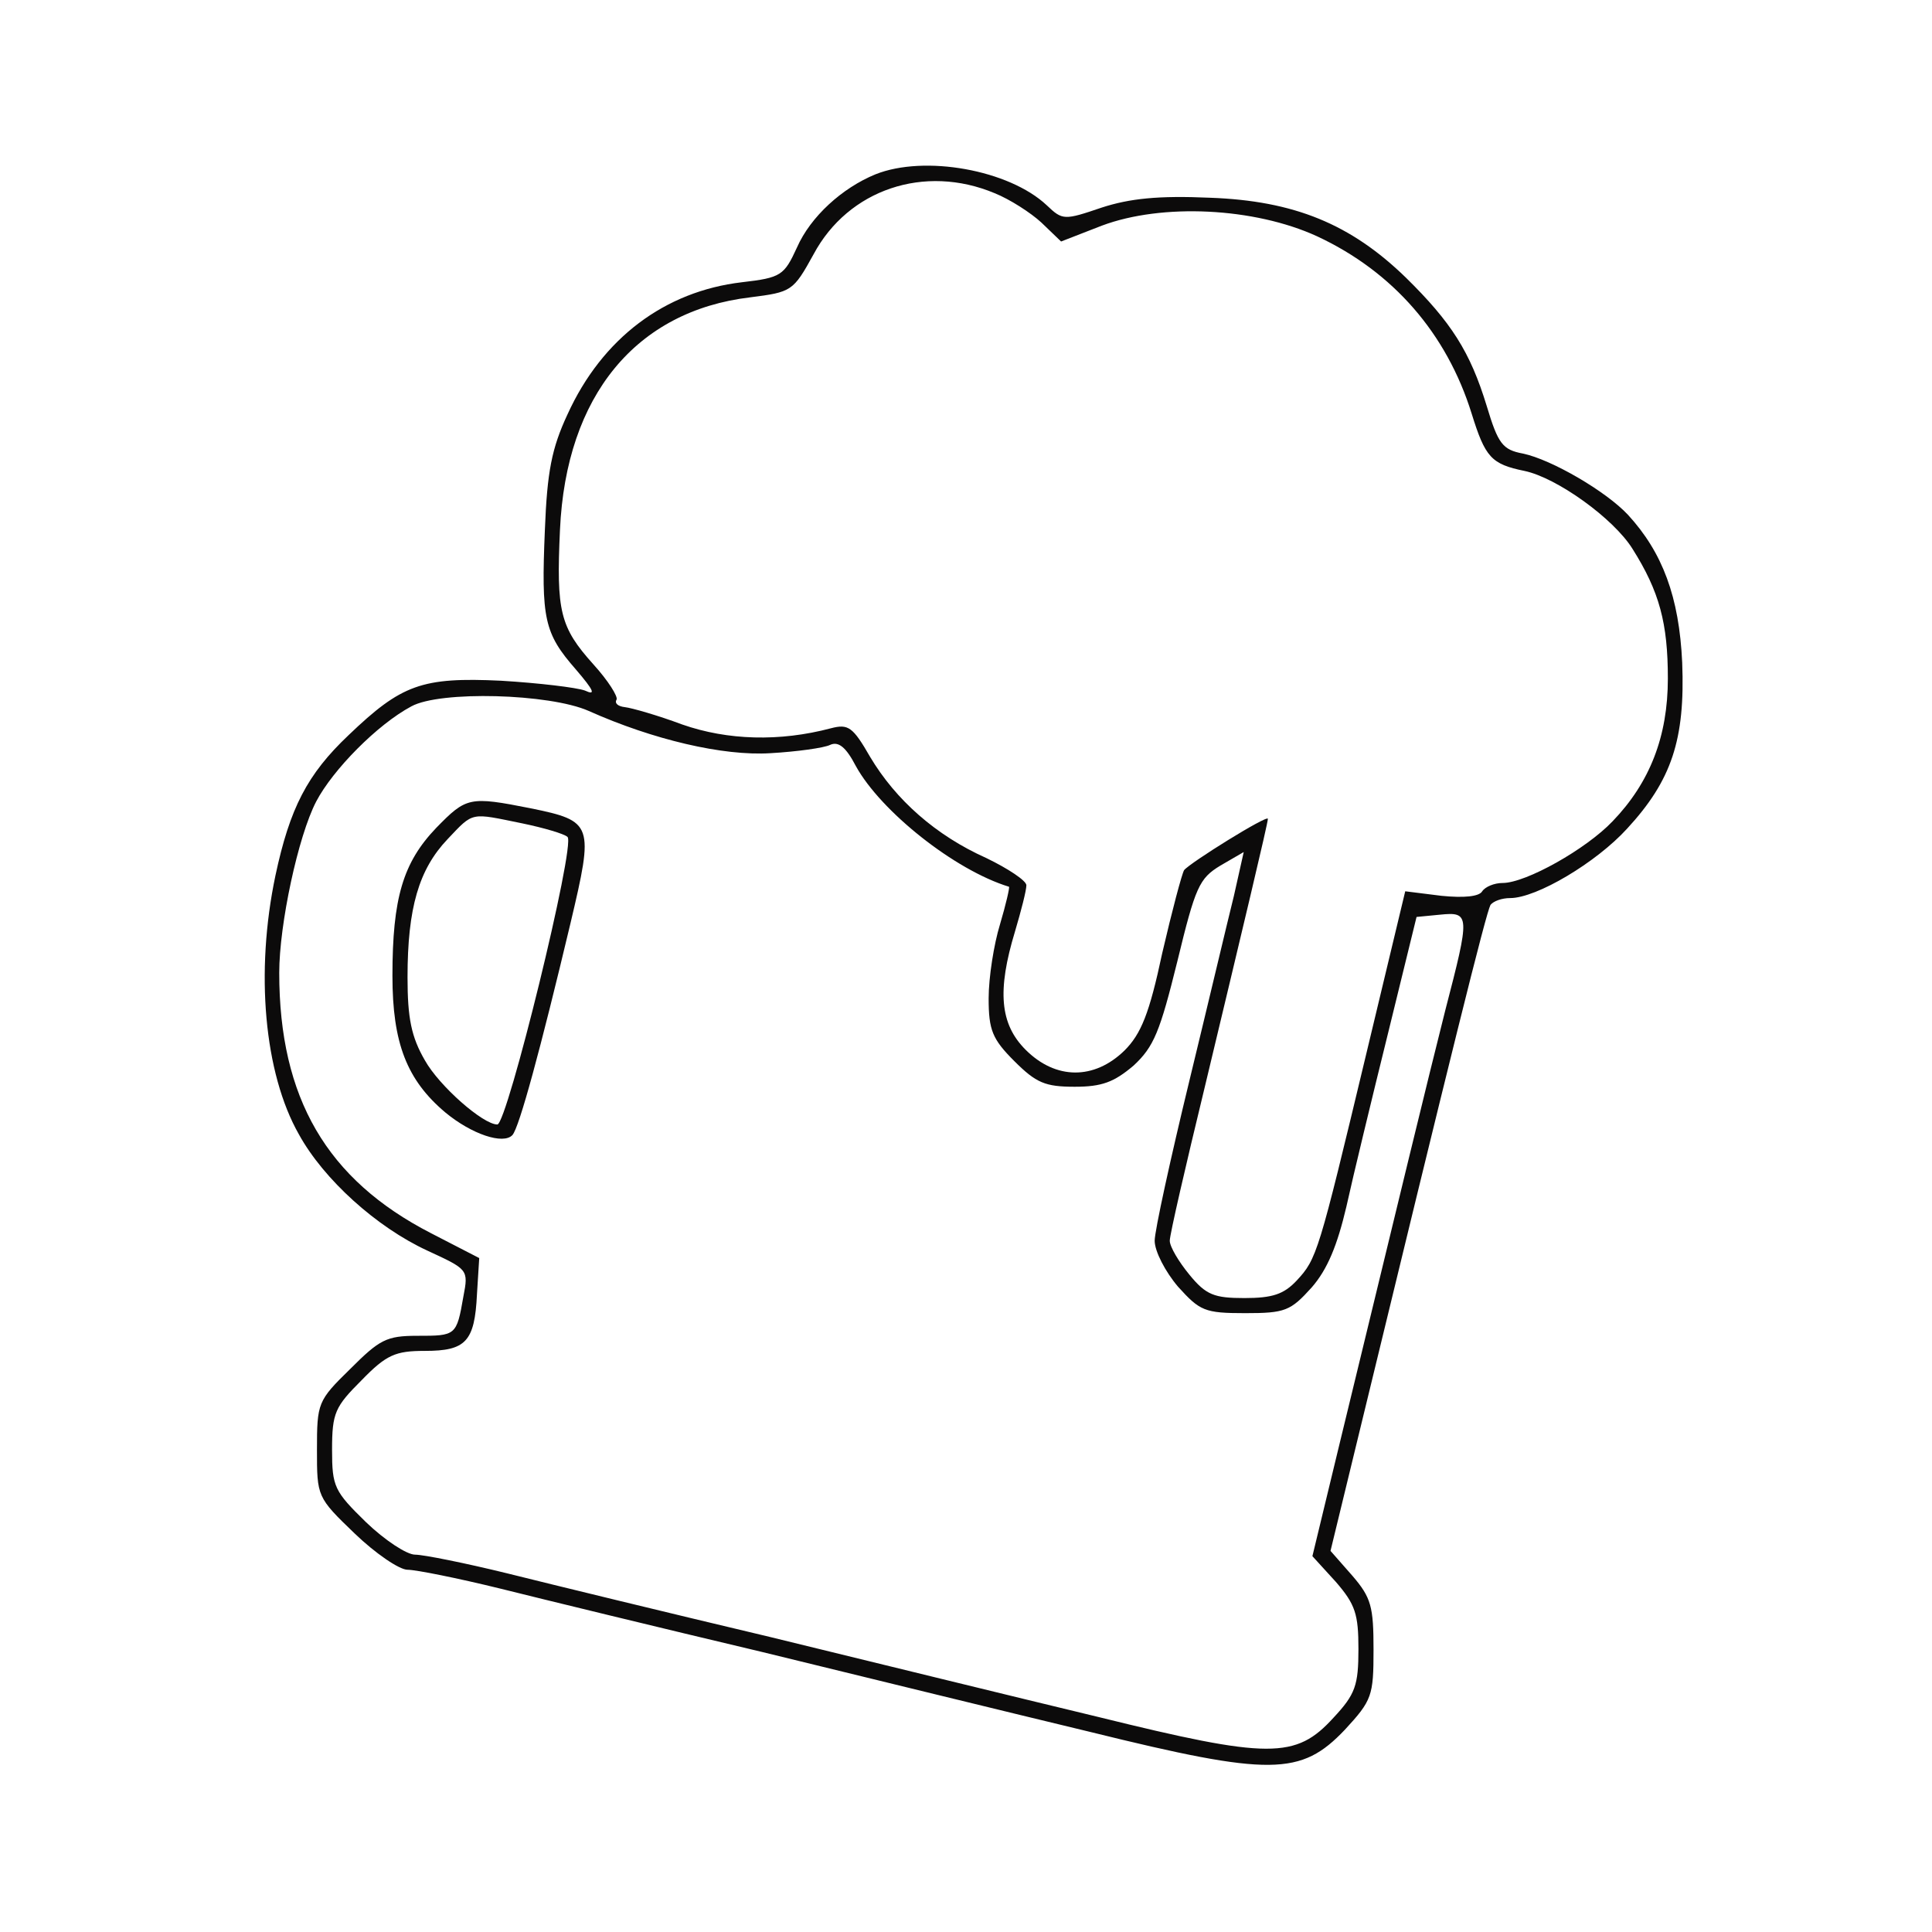
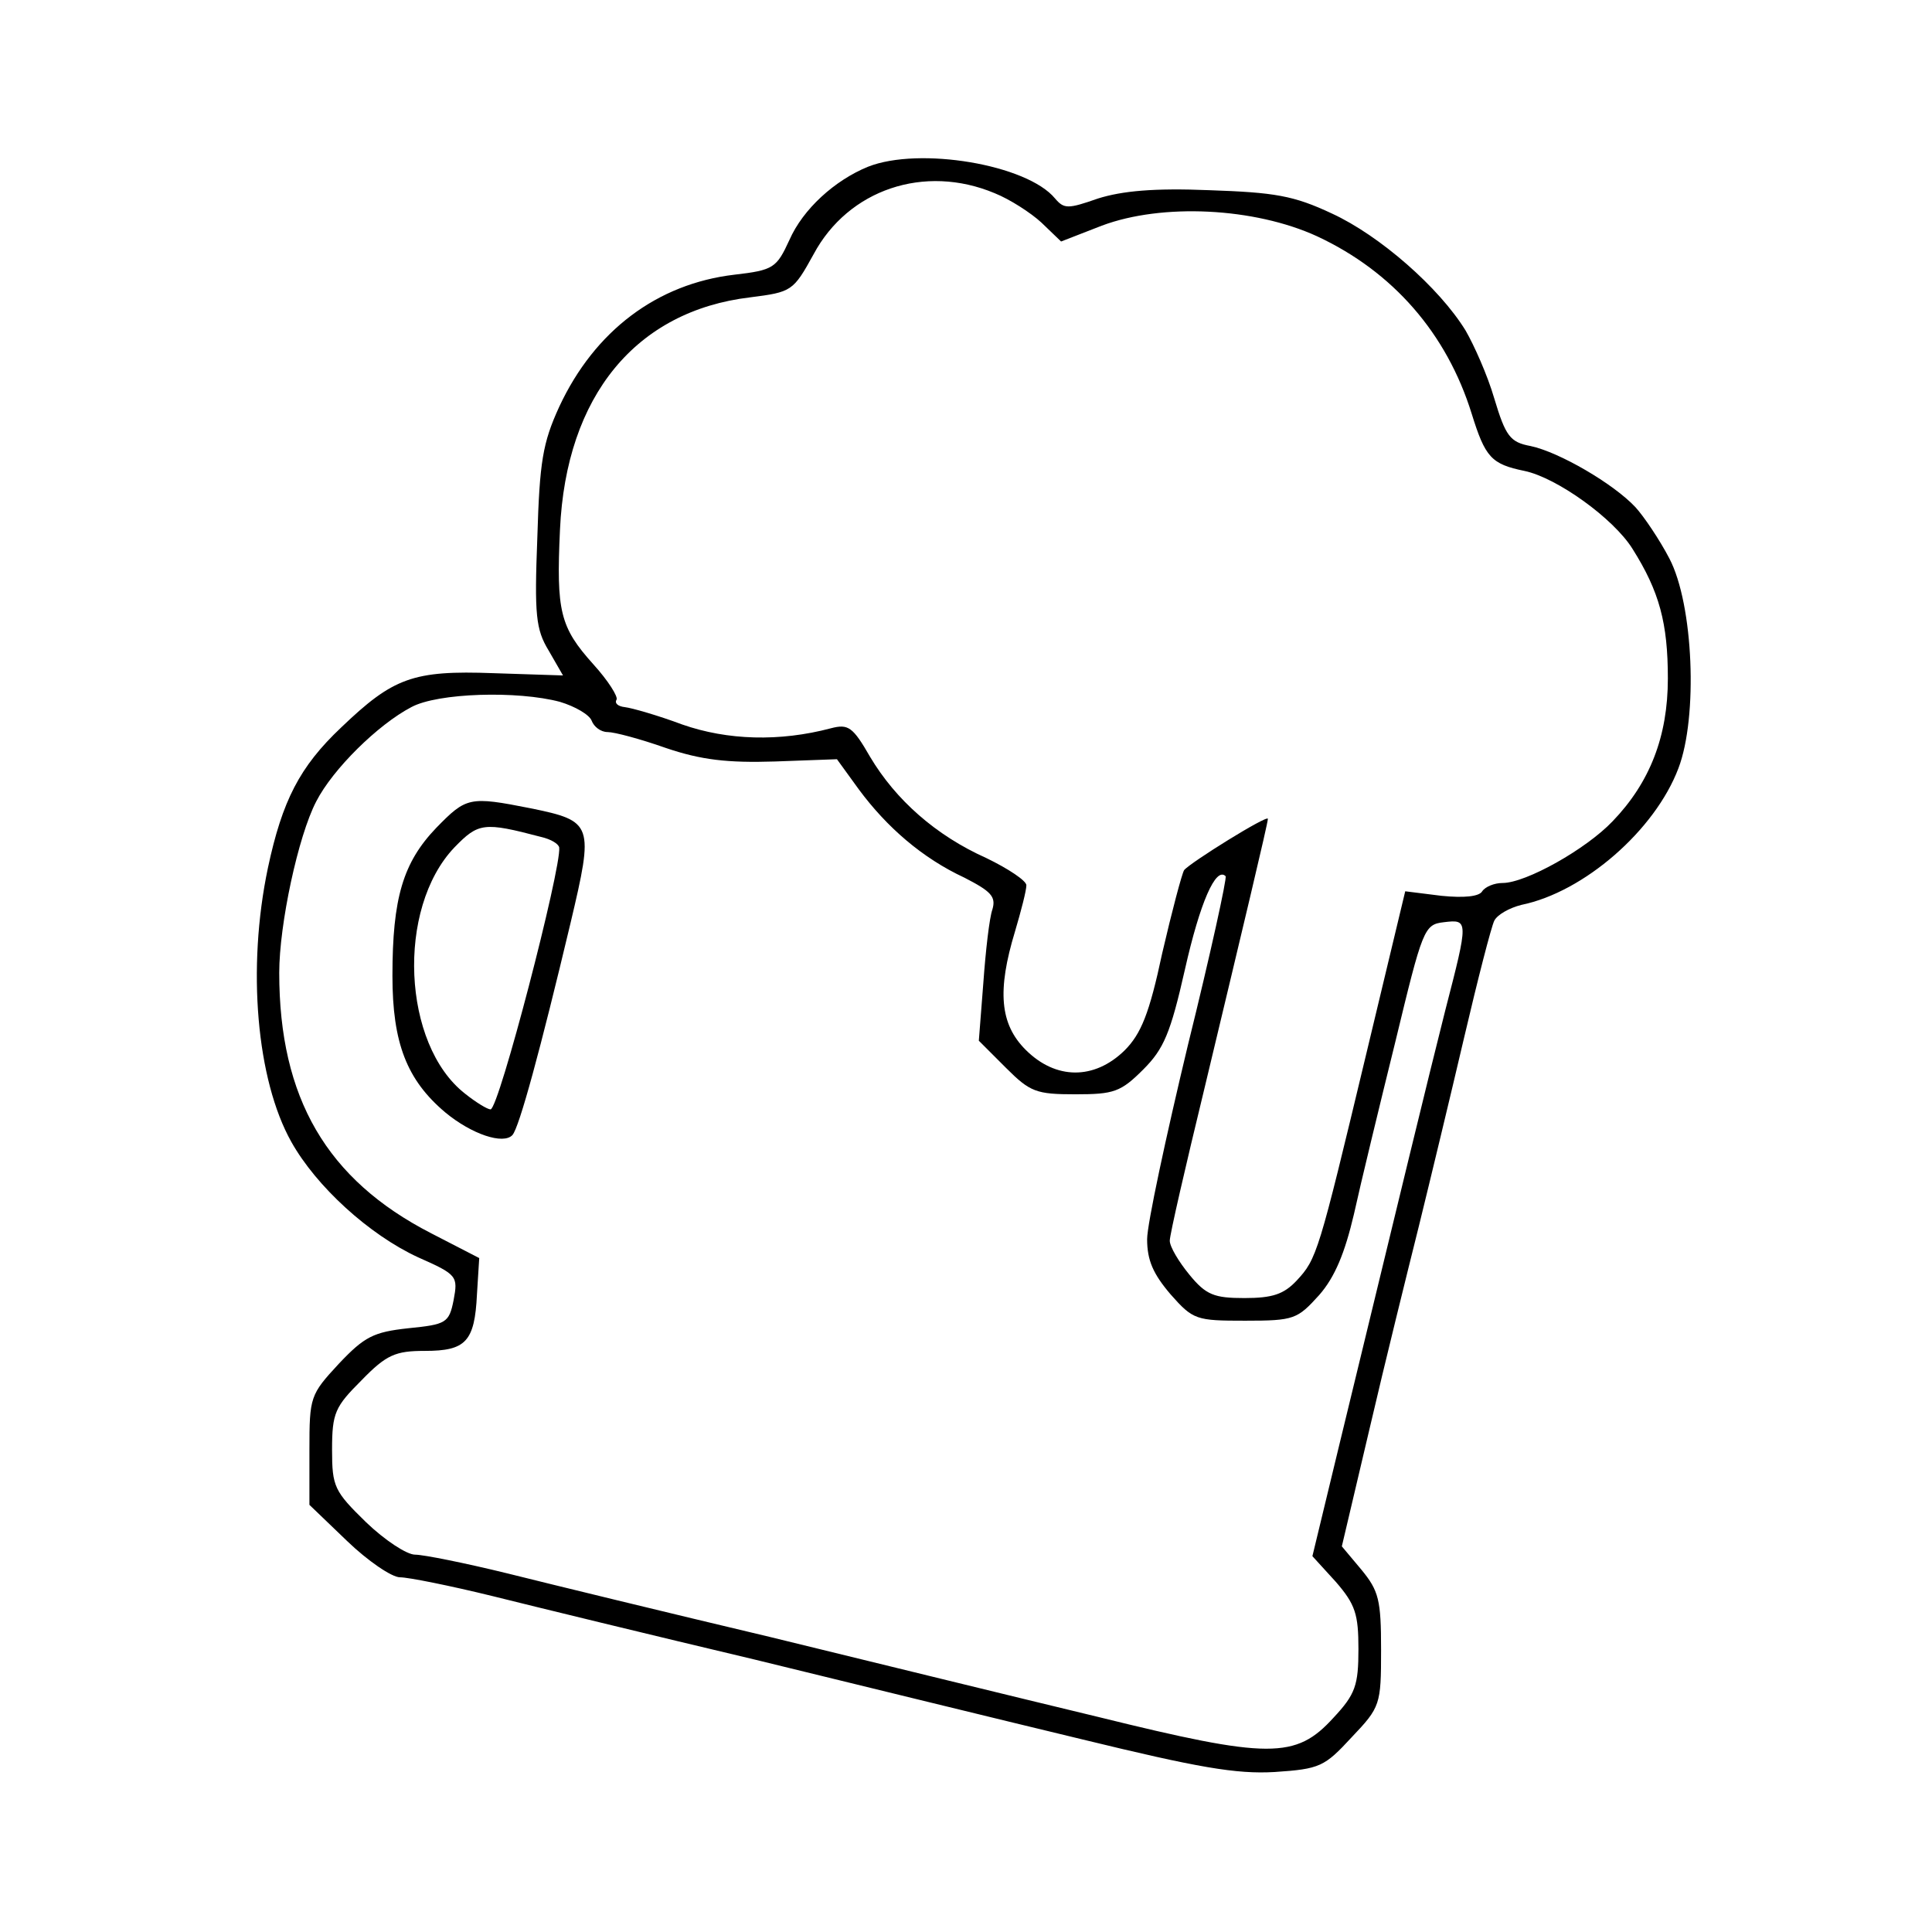
<svg xmlns="http://www.w3.org/2000/svg" version="1.0" width="256pt" height="256pt" viewBox="0 0 256 256" preserveAspectRatio="xMidYMid meet">
-   <g transform="translate(0,256) scale(0.1,-0.1)" fill="#0c0b0b" stroke="none">
-     <path d="M1160 2329 c-44 -18 -86 -56 -104 -97 -17 -37 -21 -40 -73 -46 -102 -12 -185 -74 -231 -175 -21 -45 -27 -76 -30 -153 -5 -118 -1 -137 41 -185 24 -28 27 -35 12 -28 -11 4 -61 10 -111 13 -105 5 -132 -5 -202 -72 -55 -52 -78 -97 -97 -186 -27 -128 -15 -262 31 -343 33 -60 103 -123 170 -154 54 -25 55 -25 48 -61 -9 -52 -10 -52 -61 -52 -41 0 -50 -5 -89 -44 -43 -42 -44 -45 -44 -107 0 -62 0 -63 50 -111 27 -26 59 -48 70 -48 11 0 66 -11 123 -25 56 -14 212 -52 347 -84 135 -33 331 -81 435 -106 239 -59 279 -58 337 3 36 39 38 45 38 106 0 57 -3 69 -28 98 l-29 33 34 140 c127 524 172 705 178 716 4 5 15 9 26 9 35 0 114 47 155 92 59 64 77 118 73 220 -4 87 -26 146 -72 196 -29 31 -101 73 -139 81 -27 5 -33 13 -48 63 -22 72 -47 111 -107 170 -73 71 -148 102 -260 106 -68 3 -106 -1 -143 -13 -50 -17 -52 -17 -73 3 -50 47 -162 67 -227 41z m158 -25 c20 -8 48 -26 62 -39 l26 -25 54 21 c80 30 202 24 285 -14 101 -47 172 -129 205 -235 18 -58 26 -67 70 -76 43 -9 118 -63 143 -103 36 -57 47 -99 47 -172 0 -77 -24 -138 -73 -189 -35 -37 -115 -82 -146 -82 -11 0 -23 -5 -27 -11 -4 -7 -24 -9 -54 -6 l-48 6 -52 -217 c-63 -263 -65 -270 -92 -299 -17 -18 -32 -23 -69 -23 -40 0 -51 4 -73 31 -14 17 -26 37 -26 45 0 8 21 99 46 202 50 209 84 351 84 357 0 6 -103 -58 -111 -68 -3 -5 -16 -54 -29 -110 -17 -80 -28 -107 -50 -129 -40 -39 -91 -39 -131 1 -34 34 -38 78 -14 157 8 27 15 54 15 61 0 6 -24 22 -53 36 -67 30 -120 77 -154 134 -23 40 -29 44 -52 38 -68 -18 -137 -16 -197 5 -32 12 -67 22 -76 23 -9 1 -14 5 -11 10 2 4 -11 25 -31 47 -44 49 -49 70 -44 178 8 178 101 290 252 308 55 7 57 8 84 57 46 86 147 120 240 81z m-538 -686 c85 -38 178 -60 241 -56 35 2 71 7 79 11 11 5 21 -3 34 -28 33 -60 131 -138 203 -160 1 -1 -4 -23 -12 -50 -8 -26 -15 -70 -15 -98 0 -42 5 -54 34 -83 29 -29 41 -34 80 -34 36 0 52 6 78 28 27 25 35 45 58 138 24 99 29 110 57 127 l31 18 -13 -58 c-8 -32 -34 -142 -59 -245 -25 -103 -46 -199 -46 -212 0 -14 14 -41 31 -61 29 -32 35 -35 89 -35 53 0 60 3 88 34 21 24 34 56 46 107 9 41 34 144 55 229 l38 155 31 3 c40 4 40 0 7 -127 -23 -91 -59 -240 -140 -574 l-36 -149 31 -34 c26 -30 30 -43 30 -89 0 -48 -4 -60 -33 -91 -50 -55 -85 -55 -312 1 -104 25 -300 73 -435 106 -135 32 -291 70 -347 84 -57 14 -112 25 -123 25 -11 0 -40 19 -65 43 -42 41 -45 47 -45 96 0 49 4 57 39 92 33 34 45 39 84 39 54 0 66 12 69 75 l3 48 -64 33 c-138 71 -201 179 -201 345 0 64 25 181 49 227 22 42 81 102 126 126 38 21 183 17 235 -6z" />
-     <path d="M578 1463 c-44 -46 -58 -93 -58 -196 0 -89 19 -138 70 -181 35 -29 77 -43 89 -30 9 10 37 113 77 281 31 131 30 135 -53 152 -81 16 -85 15 -125 -26z m114 6 c29 -6 56 -14 60 -18 11 -10 -80 -381 -93 -381 -19 0 -77 51 -96 85 -18 31 -23 56 -23 110 0 92 15 143 53 183 35 37 30 35 99 21z" />
+   <g transform="translate(0,256) scale(0.1,-0.1)" fill="#000000" stroke="none">
+     <path d="M1150 2339 c-44 -18 -86 -56 -104 -97 -17 -37 -21 -40 -73 -46 -102 -12 -185 -74 -232 -175 -22 -48 -26 -73 -29 -173 -4 -103 -2 -122 15 -150 l19 -33 -92 3 c-107 4 -133 -6 -202 -72 -55 -52 -78 -97 -97 -186 -28 -133 -15 -281 31 -363 33 -59 103 -123 168 -153 52 -23 53 -25 47 -57 -6 -30 -10 -32 -60 -37 -46 -5 -58 -11 -92 -47 -38 -41 -39 -44 -39 -114 l0 -73 50 -48 c27 -26 59 -48 70 -48 11 0 66 -11 123 -25 56 -14 212 -52 347 -84 135 -33 331 -81 435 -106 152 -37 203 -46 254 -43 60 4 66 7 102 46 38 40 39 43 39 116 0 66 -3 78 -26 106 l-26 31 37 157 c20 86 50 207 65 267 15 61 42 173 60 250 18 77 36 147 40 155 4 8 20 17 36 21 83 17 177 99 208 181 26 68 20 217 -12 278 -13 25 -34 56 -45 68 -29 31 -101 73 -139 81 -27 5 -33 13 -48 63 -9 31 -27 71 -38 90 -35 57 -114 126 -177 155 -51 24 -76 28 -163 31 -73 3 -115 -1 -147 -11 -40 -14 -45 -14 -57 0 -37 45 -180 69 -248 42z m168 -35 c20 -8 48 -26 62 -39 l26 -25 54 21 c80 30 202 24 285 -14 101 -47 172 -129 205 -235 18 -58 26 -67 70 -76 43 -9 118 -63 143 -103 36 -57 47 -99 47 -172 0 -77 -24 -138 -73 -189 -35 -37 -115 -82 -146 -82 -11 0 -23 -5 -27 -11 -4 -7 -24 -9 -54 -6 l-48 6 -52 -217 c-63 -263 -65 -270 -92 -299 -17 -18 -32 -23 -69 -23 -40 0 -51 4 -73 31 -14 17 -26 37 -26 45 0 8 21 99 46 202 50 209 84 351 84 357 0 6 -103 -58 -111 -68 -3 -5 -16 -54 -29 -110 -17 -80 -28 -107 -50 -129 -40 -39 -91 -39 -131 1 -34 34 -38 78 -14 157 8 27 15 54 15 61 0 6 -24 22 -53 36 -67 30 -120 77 -154 134 -23 40 -29 44 -52 38 -68 -18 -137 -16 -197 5 -32 12 -67 22 -76 23 -9 1 -14 5 -11 10 2 4 -11 25 -31 47 -44 49 -49 70 -44 178 8 178 101 290 252 308 55 7 57 8 84 57 46 86 147 120 240 81z m-576 -674 c20 -6 39 -17 42 -25 3 -8 12 -15 21 -15 9 0 43 -9 77 -21 47 -16 82 -20 145 -18 l82 3 29 -40 c37 -50 84 -91 140 -117 35 -18 42 -25 37 -42 -4 -11 -9 -55 -12 -97 l-6 -77 36 -36 c32 -32 40 -35 92 -35 51 0 60 3 90 33 27 27 36 48 55 132 20 89 41 137 54 124 2 -2 -20 -103 -50 -224 -29 -121 -54 -237 -54 -257 0 -28 8 -46 31 -73 30 -34 34 -35 99 -35 65 0 69 2 98 34 21 24 34 56 46 107 9 41 34 144 55 229 36 149 38 155 64 158 33 4 33 3 2 -117 -23 -91 -59 -240 -140 -574 l-36 -149 31 -34 c26 -30 30 -43 30 -89 0 -48 -4 -60 -33 -91 -50 -55 -85 -55 -312 1 -104 25 -300 73 -435 106 -135 32 -291 70 -347 84 -57 14 -112 25 -123 25 -11 0 -40 19 -65 43 -42 41 -45 47 -45 96 0 49 4 57 39 92 33 34 45 39 84 39 54 0 66 12 69 75 l3 48 -64 33 c-138 71 -201 179 -201 345 0 64 25 181 49 227 22 43 82 102 126 125 35 19 141 22 197 7z" />
+     <path d="M578 1463 c-44 -46 -58 -93 -58 -196 0 -89 19 -138 70 -181 35 -29 77 -43 89 -30 9 10 37 113 77 281 31 131 30 135 -53 152 -81 16 -85 15 -125 -26z m139 -12 c13 -3 23 -9 24 -14 3 -27 -80 -347 -91 -347 -4 0 -19 9 -34 21 -83 65 -91 245 -14 326 32 33 39 34 115 14z" />
  </g>
</svg>
